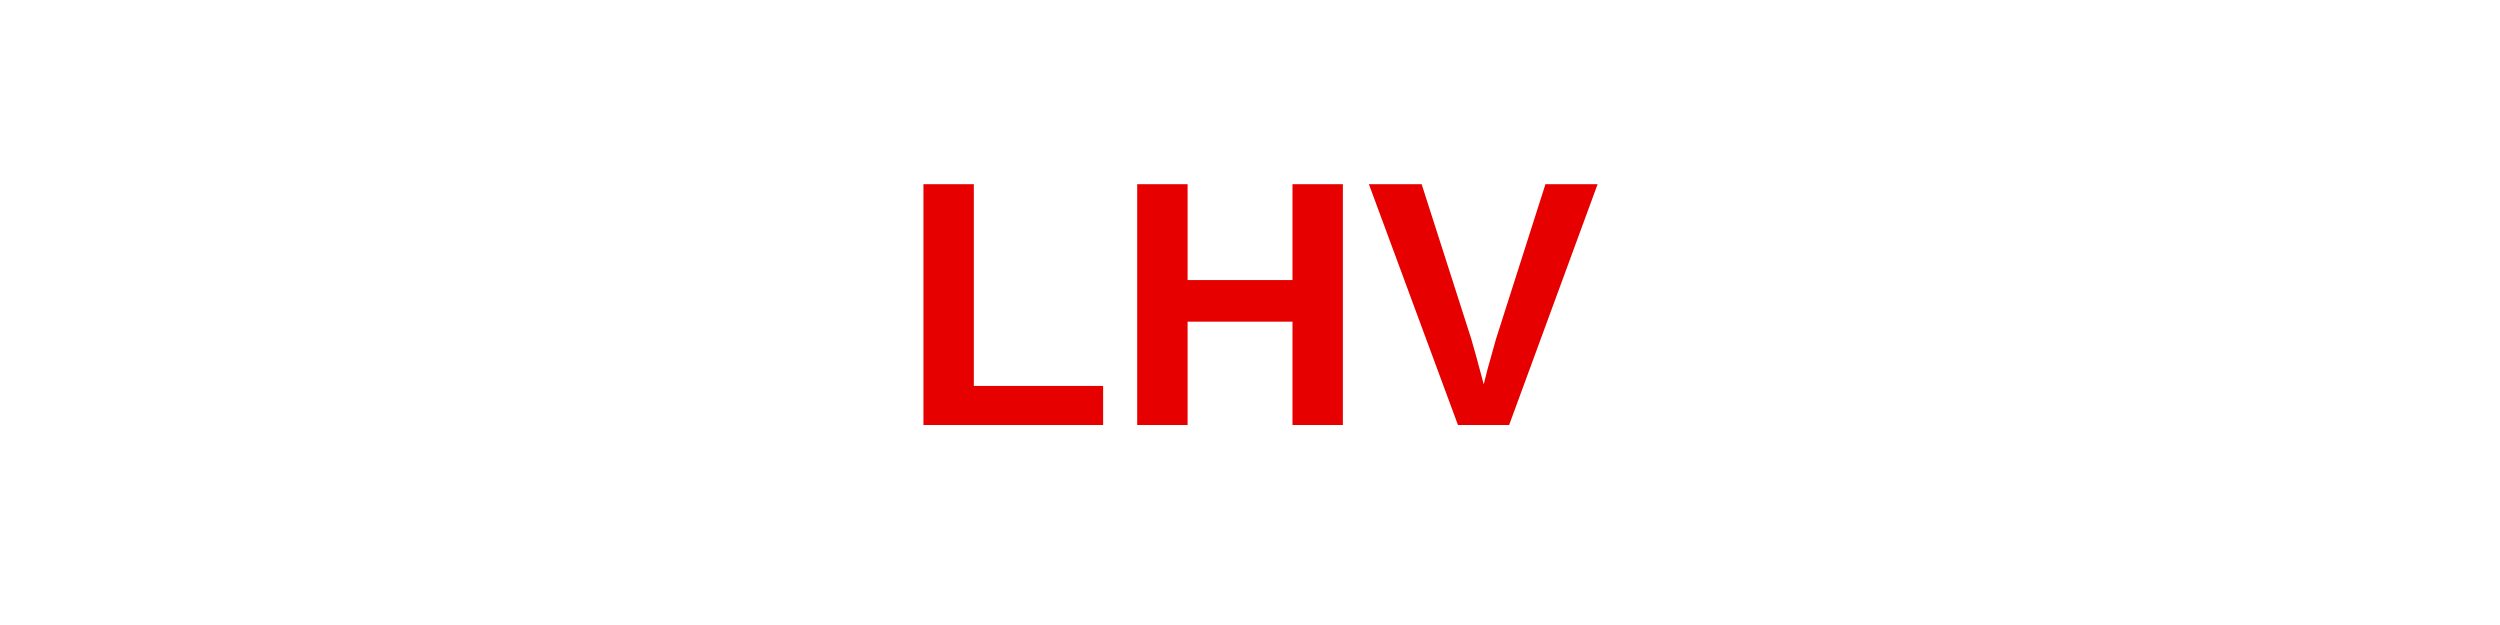
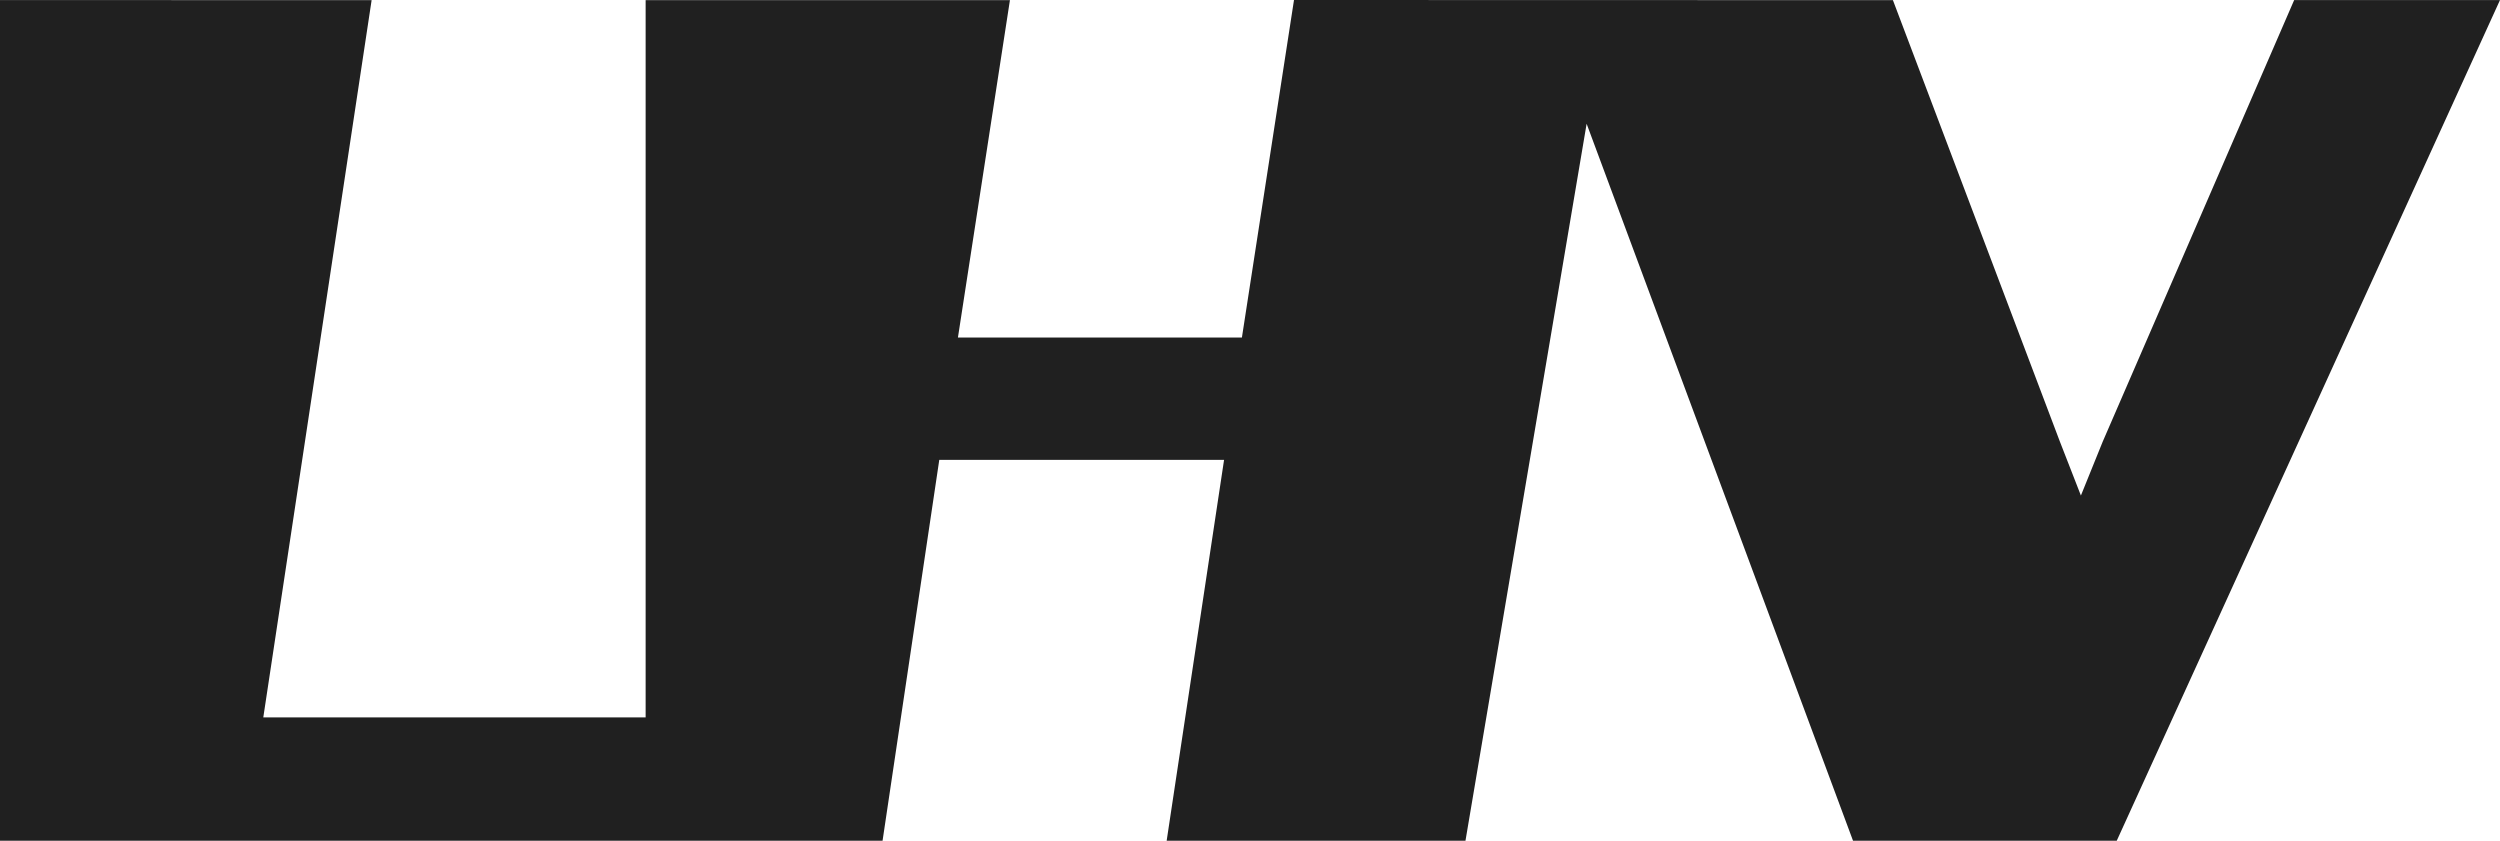
- <svg xmlns="http://www.w3.org/2000/svg" viewBox="0 0 200 50" role="img" aria-label="LHV">
-   <text x="100" y="34" text-anchor="middle" font-family="Arial,Helvetica,sans-serif" font-size="28" font-weight="900" fill="#E60000" letter-spacing="0">LHV</text>
+ <svg xmlns="http://www.w3.org/2000/svg" width="304.201" height="102.298" viewBox="0 0 304.201 102.298" version="1.1" id="svg1">
+   <defs id="defs1" />
+   <g id="Investor-2" stroke="none" stroke-width="1" fill="none" fill-rule="evenodd" transform="scale(3.65349)">
+     <g id="MENÜÜ-Copy" transform="translate(-170,-2932)" fill="#202020">
+       <g id="juhtimine-copy" transform="translate(-2,2911)">
+         <g id="Group-2-Copy-4" transform="translate(172)">
+           <g id="Group-5">
+             <path d="M 43.097,21 41.362,32.242 H 31.904 L 33.636,21.005 H 21.503 V 44.893 H 8.769 L 12.377,21.005 0,21.002 V 49 h 29.394 l 1.889,-12.685 h 9.485 L 38.856,49 h 9.952 L 52.843,25.122 61.715,49 h 8.784 L 83.263,21.002 76.408,21.002 70.029,35.715 69.305,37.504 68.606,35.71 63.044,21.005 Z" id="Page-1" />
+           </g>
+         </g>
+       </g>
+     </g>
+   </g>
</svg>
